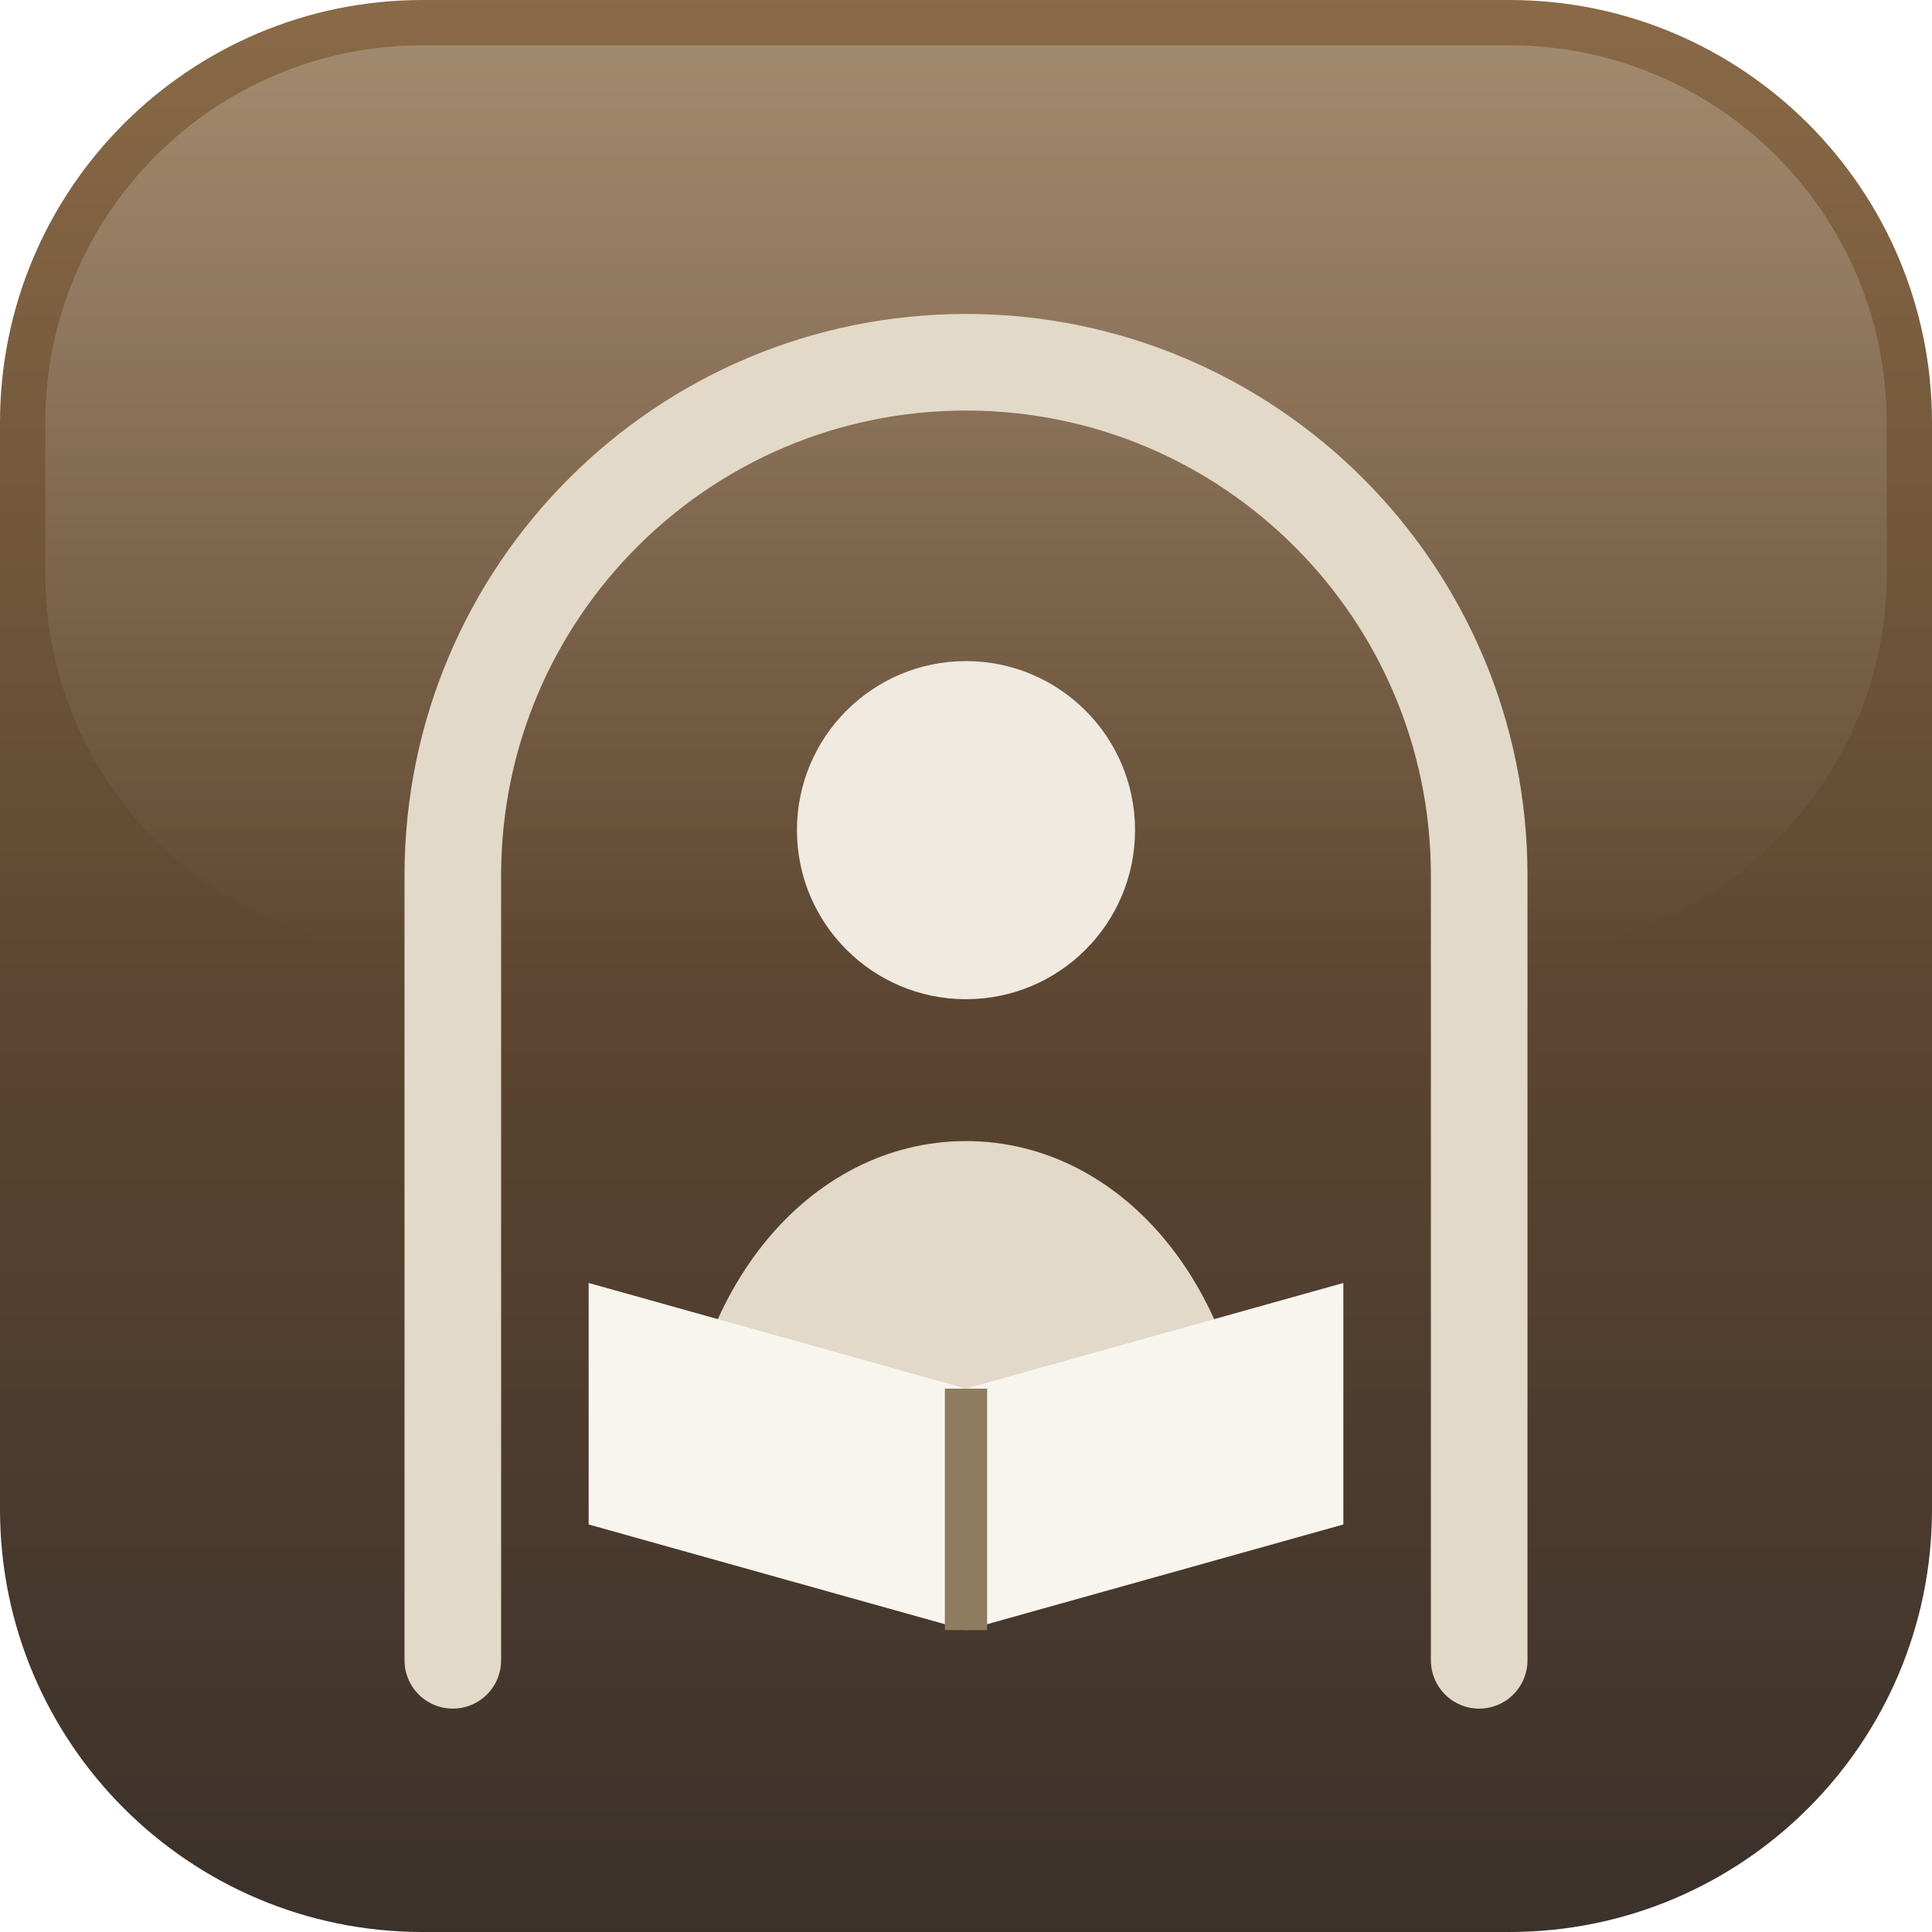
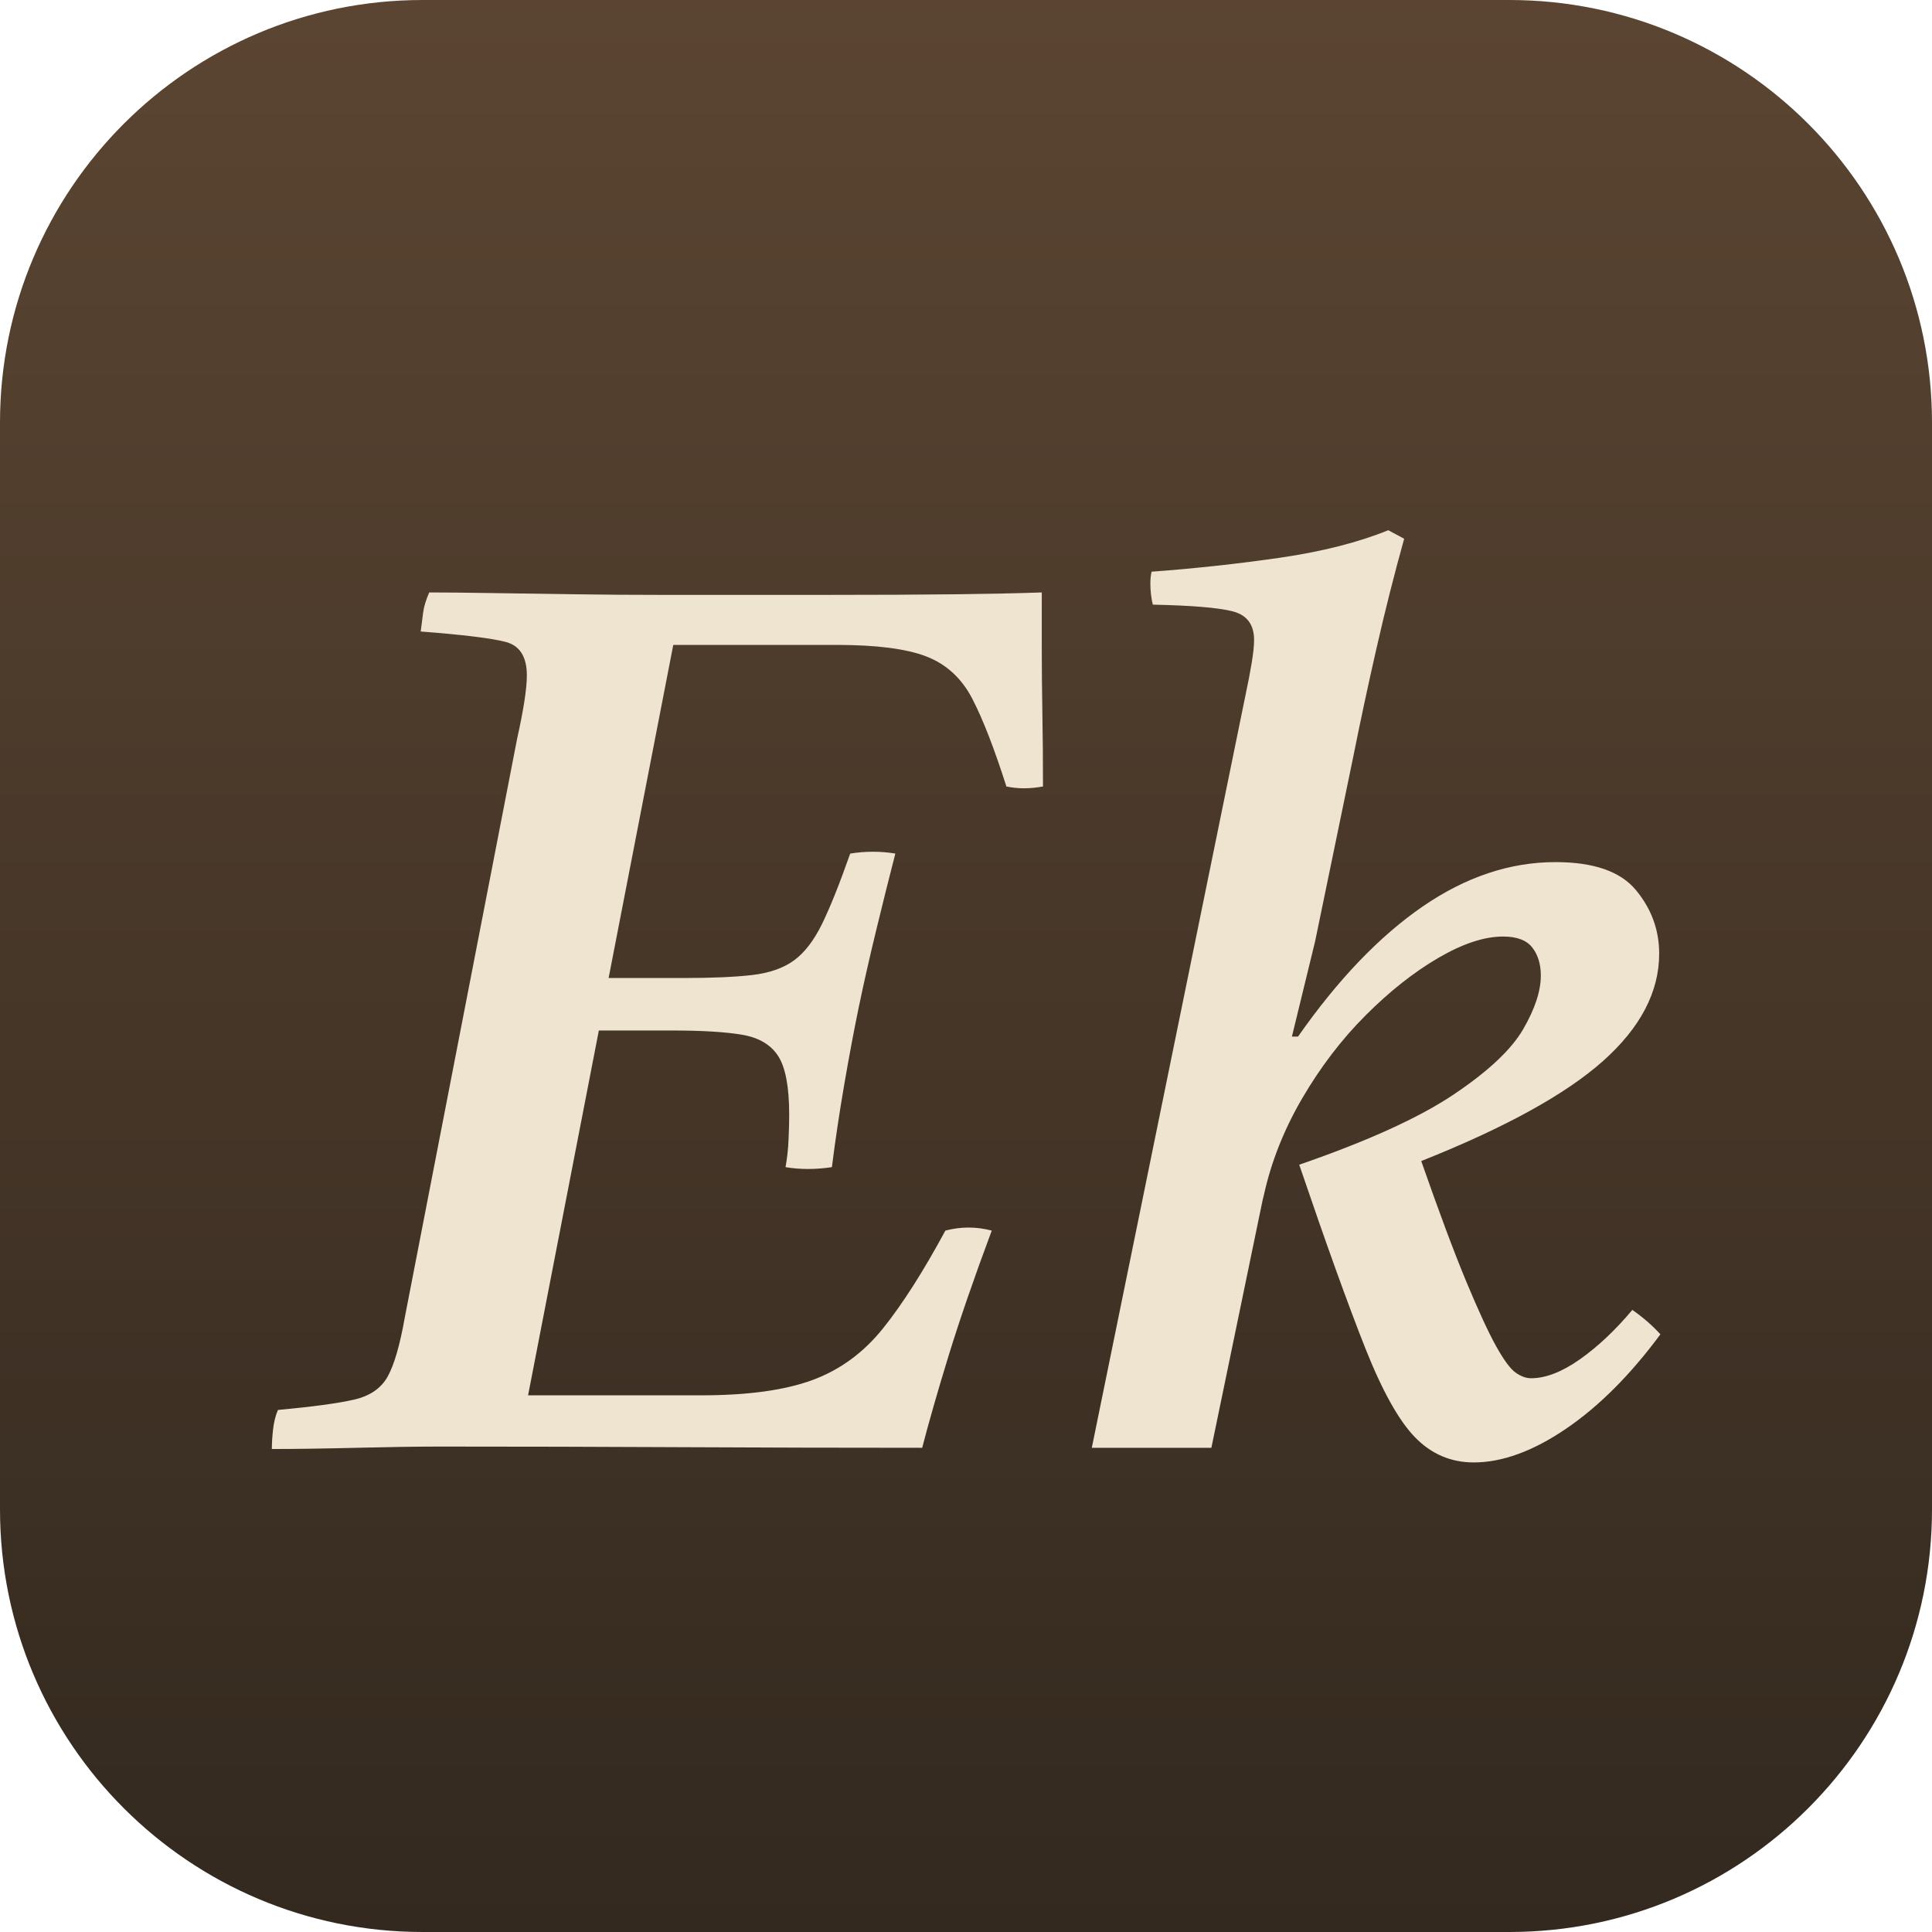
<svg xmlns="http://www.w3.org/2000/svg" viewBox="0 0 64 64">
  <defs>
-     <linearGradient id="tile" x1="0" y1="0" x2="0" y2="1">
-       <stop offset="0" stop-color="#8a6a47" />
-       <stop offset="0.55" stop-color="#5a4430" />
-       <stop offset="1" stop-color="#3b312b" />
-     </linearGradient>
-     <linearGradient id="sheen" x1="0" y1="0" x2="0" y2="1">
-       <stop offset="0" stop-color="#fff" stop-opacity="0.22" />
-       <stop offset="1" stop-color="#fff" stop-opacity="0" />
+     <linearGradient id="g" x1="0" y1="0" x2="0" y2="1">
+       <stop offset="0" stop-color="#5b4532" />
+       <stop offset="1" stop-color="#33291f" />
    </linearGradient>
  </defs>
-   <rect width="64" height="64" rx="14" fill="url(#tile)" />
-   <rect x="1.5" y="1.5" width="61" height="30" rx="12.5" fill="url(#sheen)" />
-   <path d="M15 55V29a17 17 0 0 1 34 0v26" fill="none" stroke="#e3d9c9" stroke-width="3.2" stroke-linecap="round" />
-   <circle cx="32" cy="27.5" r="5.6" fill="#f0eae0" />
-   <path d="M22.5 50c0-7.2 4.3-12.2 9.5-12.2s9.5 5 9.5 12.2z" fill="#e3d9c9" />
-   <path d="M19.5 42.5 32 46l12.5-3.5v8L32 54l-12.5-3.5z" fill="#f8f5ef" />
-   <path d="M32 46v8" stroke="#8f7b5f" stroke-width="1.4" />
+   <rect width="64" height="64" rx="14" fill="url(#g)" />
+   <path transform="translate(9.49 47.96) scale(0.4042)" d="M-1.20 0.10Q-1.20-0.60-1.10-1.50Q-1-2.40-0.70-3.10Q3.60-3.50 5.55-3.95Q7.50-4.40 8.30-5.85Q9.10-7.30 9.70-10.70L18.90-58.10Q19.30-59.90 19.50-61.20Q19.70-62.50 19.70-63.30Q19.70-65.60 17.95-66.05Q16.20-66.50 11-66.90Q11.10-67.70 11.20-68.45Q11.30-69.20 11.70-70.10Q13.60-70.10 16.75-70.05Q19.90-70 23.60-69.95Q27.30-69.90 30.60-69.90L44.30-69.90Q50.40-69.90 54.75-69.95Q59.10-70 61.90-70.10L61.90-65.70Q61.90-63 61.95-60.20Q62-57.40 62-54.20Q60.40-53.90 59-54.20Q57.50-58.90 56.20-61.40Q54.90-63.90 52.45-64.85Q50-65.80 45.10-65.80L31.70-65.80L26.40-38.50L32.50-38.50Q36.10-38.50 38.20-38.75Q40.30-39 41.60-39.95Q42.90-40.90 43.90-42.95Q44.90-45 46.20-48.70Q48.10-49 49.90-48.70Q49.20-46 48.35-42.50Q47.50-39 46.90-36.10Q46.30-33.20 45.70-29.70Q45.10-26.20 44.70-23Q42.70-22.70 40.90-23Q41.10-24.10 41.15-25.30Q41.20-26.50 41.20-27.30Q41.20-30.70 40.30-32.10Q39.40-33.50 37.35-33.85Q35.30-34.20 31.60-34.20L25.60-34.20L19.80-4.30L34-4.30Q39.70-4.30 43.10-5.55Q46.50-6.80 48.90-9.80Q51.30-12.80 54-17.80Q55.90-18.30 57.80-17.80Q55.60-11.90 54.25-7.50Q52.90-3.10 52.10 0Q42.30 0 32.30-0.05Q22.30-0.10 12.60-0.10Q9.80-0.10 5.75 0Q1.70 0.10-1.20 0.10M80-20.30L75.80 0L66 0L78.60-61.70Q78.90-63.10 79.10-64.30Q79.30-65.50 79.30-66.20Q79.30-68.10 77.55-68.55Q75.80-69 71-69.10Q70.90-69.50 70.85-69.95Q70.80-70.40 70.80-70.80Q70.80-71.40 70.90-71.80Q76.30-72.20 81.45-72.95Q86.60-73.70 90.30-75.20L91.60-74.50Q90.40-70.20 89.35-65.60Q88.30-61 87.40-56.50L84.30-41.50L82.40-33.70L82.90-33.70Q87.80-40.70 93.10-44.35Q98.40-48 104-48Q108.70-48 110.60-45.70Q112.50-43.40 112.50-40.50Q112.50-35.80 107.90-31.70Q103.30-27.60 93-23.50Q95.20-17.20 96.70-13.60Q98.20-10 99.15-8.30Q100.10-6.60 100.75-6.15Q101.40-5.70 102-5.70Q103.80-5.70 106-7.25Q108.20-8.80 110.30-11.30Q111.60-10.40 112.60-9.30Q108.90-4.30 104.85-1.55Q100.80 1.20 97.30 1.20Q94.50 1.20 92.50-0.85Q90.50-2.90 88.40-8.20Q86.30-13.50 83-23.20Q91.40-26.10 95.65-28.95Q99.90-31.80 101.35-34.30Q102.80-36.80 102.80-38.70Q102.80-40.10 102.10-41Q101.40-41.90 99.70-41.90Q97.40-41.90 94.40-40.15Q91.40-38.40 88.45-35.45Q85.50-32.50 83.25-28.65Q81-24.80 80.10-20.70" fill="#efe4d0" />
</svg>
